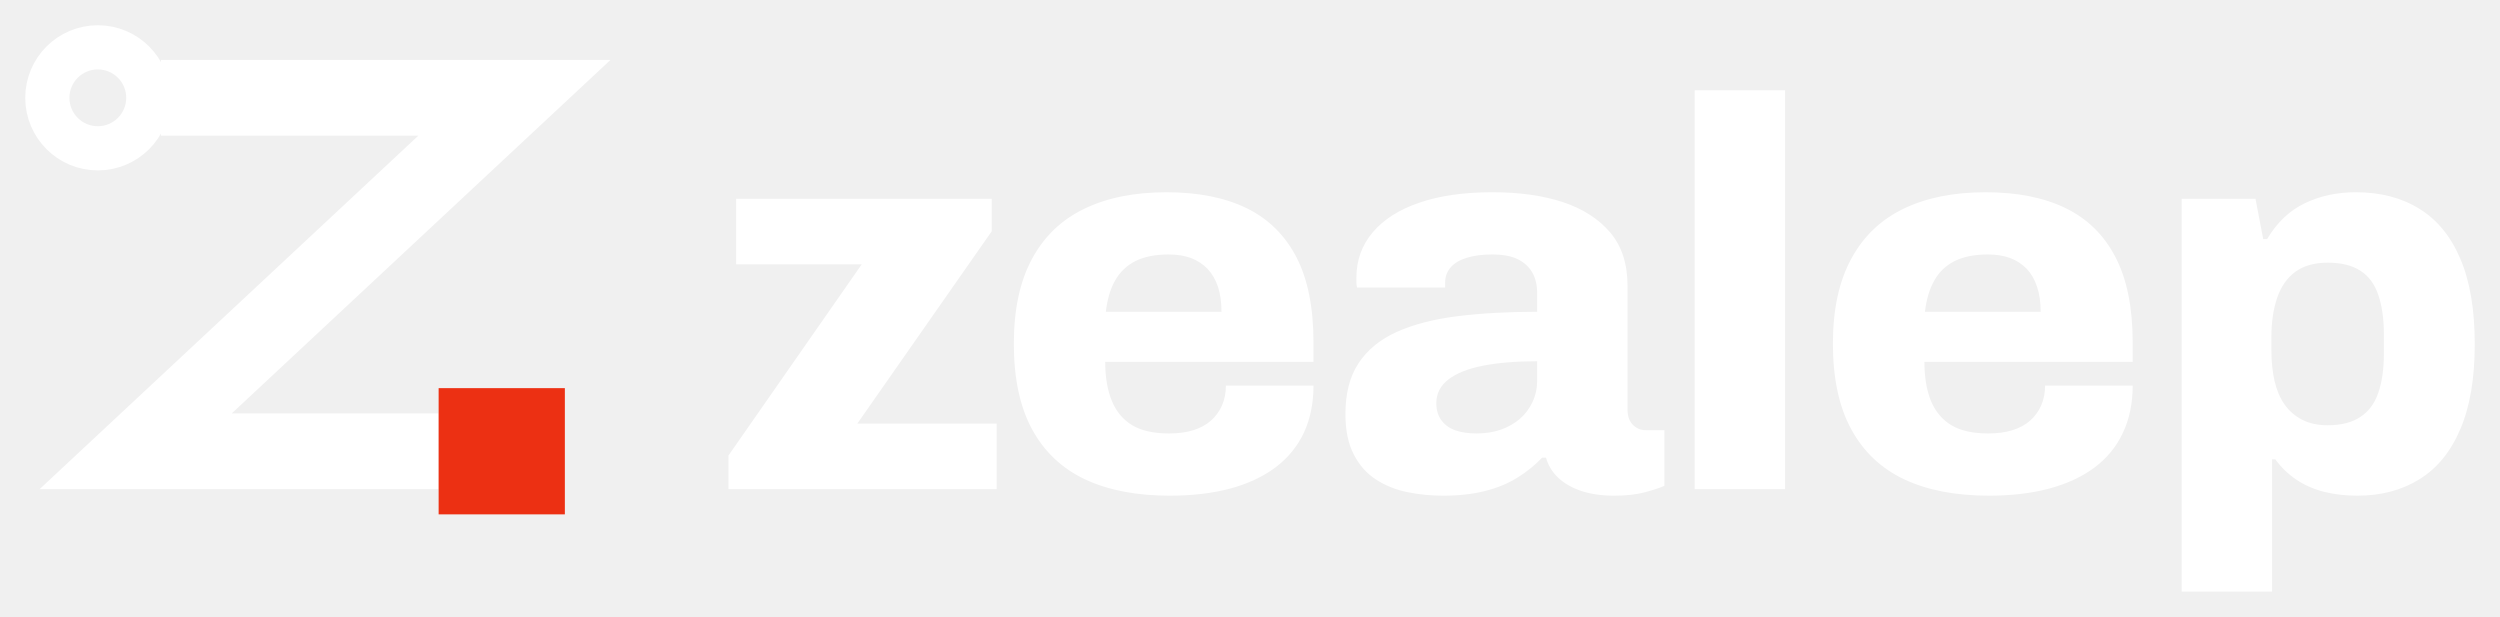
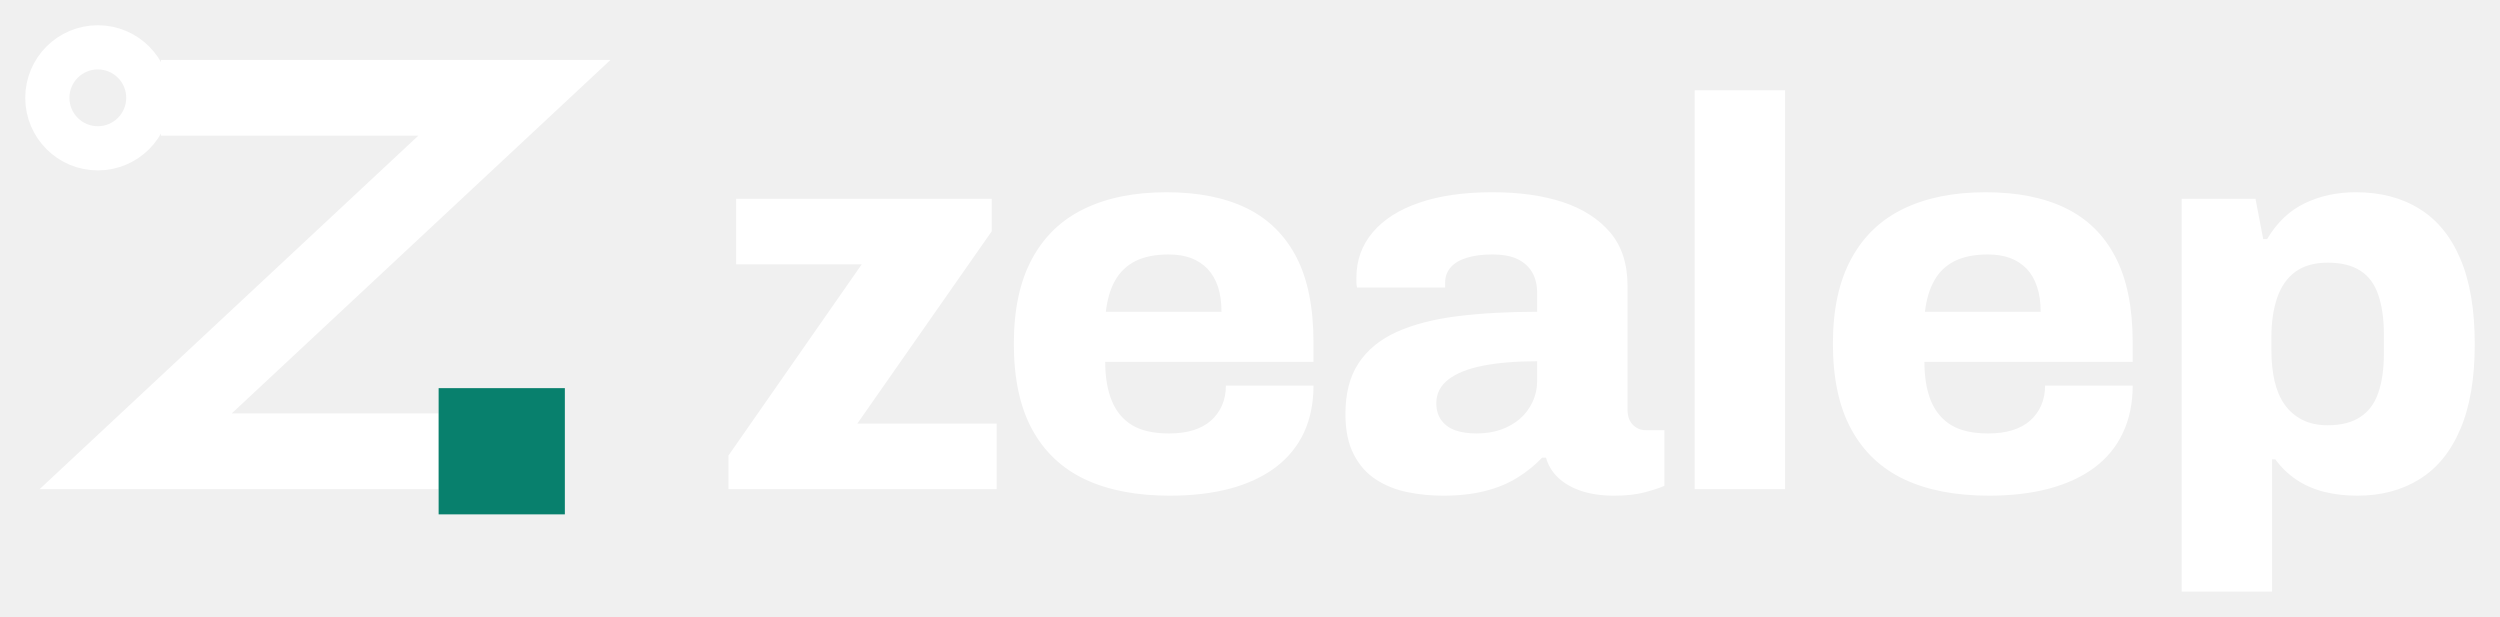
<svg xmlns="http://www.w3.org/2000/svg" viewBox="-0.75 2.25 198.06 48.87">
  <g transform="translate(0 0) scale(1)">
    <circle cx="7" cy="10" r="4" fill="none" stroke="#ffffff" stroke-width="3.5" />
    <path d="M12 10H40L10 38H34" fill="none" stroke="#ffffff" stroke-width="6" stroke-miterlimit="10" />
-     <rect x="34" y="33" width="10" height="10" fill="#ec3013" />
+     <rect x="34" y="33" width="10" height="10" fill="#08806d" />
  </g>
  <path d="M78.21 41L56.96 41L56.96 38.34L67.52 23.19L57.57 23.19L57.57 18L77.82 18L77.82 20.57L67.17 35.81L78.21 35.81L78.21 41ZM91.92 41.52L91.92 41.52Q87.99 41.52 85.24 40.24Q82.49 38.95 81.03 36.29Q79.57 33.62 79.57 29.48L79.57 29.48Q79.57 25.42 81.01 22.76Q82.45 20.09 85.15 18.79Q87.86 17.48 91.66 17.48L91.66 17.48Q95.41 17.48 98.01 18.74Q100.60 20.01 101.96 22.63Q103.31 25.24 103.31 29.39L103.31 29.39L103.31 30.92L86.81 30.92Q86.81 32.75 87.34 34.02Q87.86 35.28 88.95 35.94Q90.04 36.59 91.87 36.59L91.87 36.59Q92.97 36.59 93.80 36.33Q94.62 36.07 95.19 35.57Q95.76 35.06 96.06 34.37Q96.37 33.67 96.37 32.80L96.37 32.80L103.31 32.80Q103.31 34.89 102.55 36.53Q101.78 38.16 100.30 39.28Q98.81 40.39 96.70 40.96Q94.58 41.52 91.92 41.52ZM86.86 26.95L86.86 26.95L96.02 26.95Q96.02 25.81 95.74 24.96Q95.45 24.11 94.91 23.54Q94.36 22.98 93.60 22.69Q92.83 22.41 91.83 22.41L91.83 22.41Q90.26 22.41 89.21 22.93Q88.17 23.46 87.60 24.46Q87.03 25.46 86.86 26.95ZM113.57 41.52L113.57 41.52Q112.13 41.52 110.75 41.24Q109.38 40.96 108.26 40.24Q107.15 39.52 106.50 38.25Q105.84 36.98 105.84 35.06L105.84 35.06Q105.84 32.58 106.89 31.01Q107.94 29.43 109.92 28.54Q111.91 27.65 114.72 27.30Q117.54 26.95 121.03 26.95L121.03 26.95L121.03 25.51Q121.03 24.50 120.64 23.83Q120.24 23.15 119.48 22.78Q118.72 22.41 117.45 22.41L117.45 22.41Q116.31 22.41 115.46 22.67Q114.61 22.93 114.18 23.43Q113.74 23.94 113.74 24.63L113.74 24.63L113.74 25.03L106.76 25.03Q106.71 24.81 106.71 24.63L106.71 24.63L106.71 24.24Q106.71 22.19 108.00 20.66Q109.29 19.13 111.69 18.31Q114.09 17.48 117.49 17.48L117.49 17.48Q120.68 17.48 123.06 18.26Q125.44 19.05 126.81 20.66Q128.19 22.28 128.19 24.90L128.19 24.90L128.19 34.72Q128.19 35.46 128.60 35.89Q129.02 36.33 129.63 36.33L129.63 36.33L131.11 36.33L131.11 40.74Q130.63 40.96 129.60 41.24Q128.58 41.52 127.14 41.52L127.14 41.52Q125.65 41.52 124.54 41.15Q123.43 40.78 122.71 40.11Q121.99 39.43 121.73 38.51L121.73 38.51L121.42 38.51Q120.59 39.39 119.48 40.08Q118.37 40.78 116.90 41.15Q115.44 41.52 113.57 41.52ZM116.23 36.59L116.23 36.59Q117.28 36.59 118.15 36.29Q119.02 35.98 119.65 35.44Q120.29 34.89 120.66 34.10Q121.03 33.32 121.03 32.40L121.03 32.40L121.03 30.87Q118.54 30.87 116.75 31.22Q114.96 31.57 114.00 32.31Q113.04 33.06 113.04 34.19L113.04 34.19Q113.04 35.02 113.46 35.57Q113.87 36.11 114.57 36.35Q115.27 36.59 116.23 36.59ZM140.67 41L133.51 41L133.51 9.40L140.67 9.40L140.67 41ZM156.82 41.52L156.82 41.52Q152.89 41.52 150.14 40.24Q147.39 38.95 145.93 36.29Q144.46 33.62 144.46 29.48L144.46 29.48Q144.46 25.42 145.91 22.76Q147.35 20.09 150.05 18.79Q152.76 17.48 156.55 17.48L156.55 17.48Q160.31 17.48 162.90 18.74Q165.50 20.01 166.85 22.63Q168.21 25.24 168.21 29.39L168.21 29.39L168.21 30.92L151.71 30.92Q151.71 32.75 152.23 34.02Q152.76 35.28 153.85 35.94Q154.94 36.59 156.77 36.59L156.77 36.59Q157.86 36.59 158.69 36.33Q159.52 36.07 160.09 35.57Q160.66 35.06 160.96 34.37Q161.27 33.67 161.27 32.80L161.27 32.80L168.21 32.80Q168.21 34.89 167.44 36.53Q166.68 38.16 165.20 39.28Q163.71 40.39 161.59 40.96Q159.48 41.52 156.82 41.52ZM151.75 26.95L151.75 26.95L160.92 26.95Q160.92 25.81 160.63 24.96Q160.35 24.11 159.81 23.54Q159.26 22.98 158.50 22.69Q157.73 22.41 156.73 22.41L156.73 22.41Q155.16 22.41 154.11 22.93Q153.06 23.46 152.50 24.46Q151.93 25.46 151.75 26.95ZM179.25 49.12L172.09 49.12L172.09 18L177.94 18L178.55 21.19L178.86 21.19Q180.03 19.22 181.85 18.35Q183.66 17.48 185.88 17.48L185.88 17.48Q188.81 17.48 190.92 18.79Q193.04 20.09 194.17 22.76Q195.31 25.42 195.31 29.52L195.31 29.52Q195.31 33.58 194.17 36.24Q193.04 38.91 190.94 40.21Q188.85 41.52 186.01 41.52L186.01 41.52Q184.62 41.52 183.39 41.22Q182.17 40.91 181.19 40.26Q180.21 39.60 179.51 38.64L179.51 38.64L179.25 38.64L179.25 49.12ZM183.66 35.94L183.66 35.94Q185.27 35.94 186.25 35.28Q187.24 34.63 187.67 33.36Q188.11 32.10 188.11 30.26L188.11 30.26L188.11 28.74Q188.11 26.90 187.67 25.62Q187.24 24.33 186.25 23.70Q185.27 23.06 183.66 23.06L183.66 23.06Q182.09 23.06 181.10 23.78Q180.12 24.50 179.66 25.83Q179.20 27.17 179.20 28.95L179.20 28.95L179.20 30.00Q179.20 31.31 179.44 32.40Q179.69 33.49 180.23 34.28Q180.78 35.06 181.63 35.50Q182.48 35.94 183.66 35.94Z" fill="#ffffff" />
</svg>
